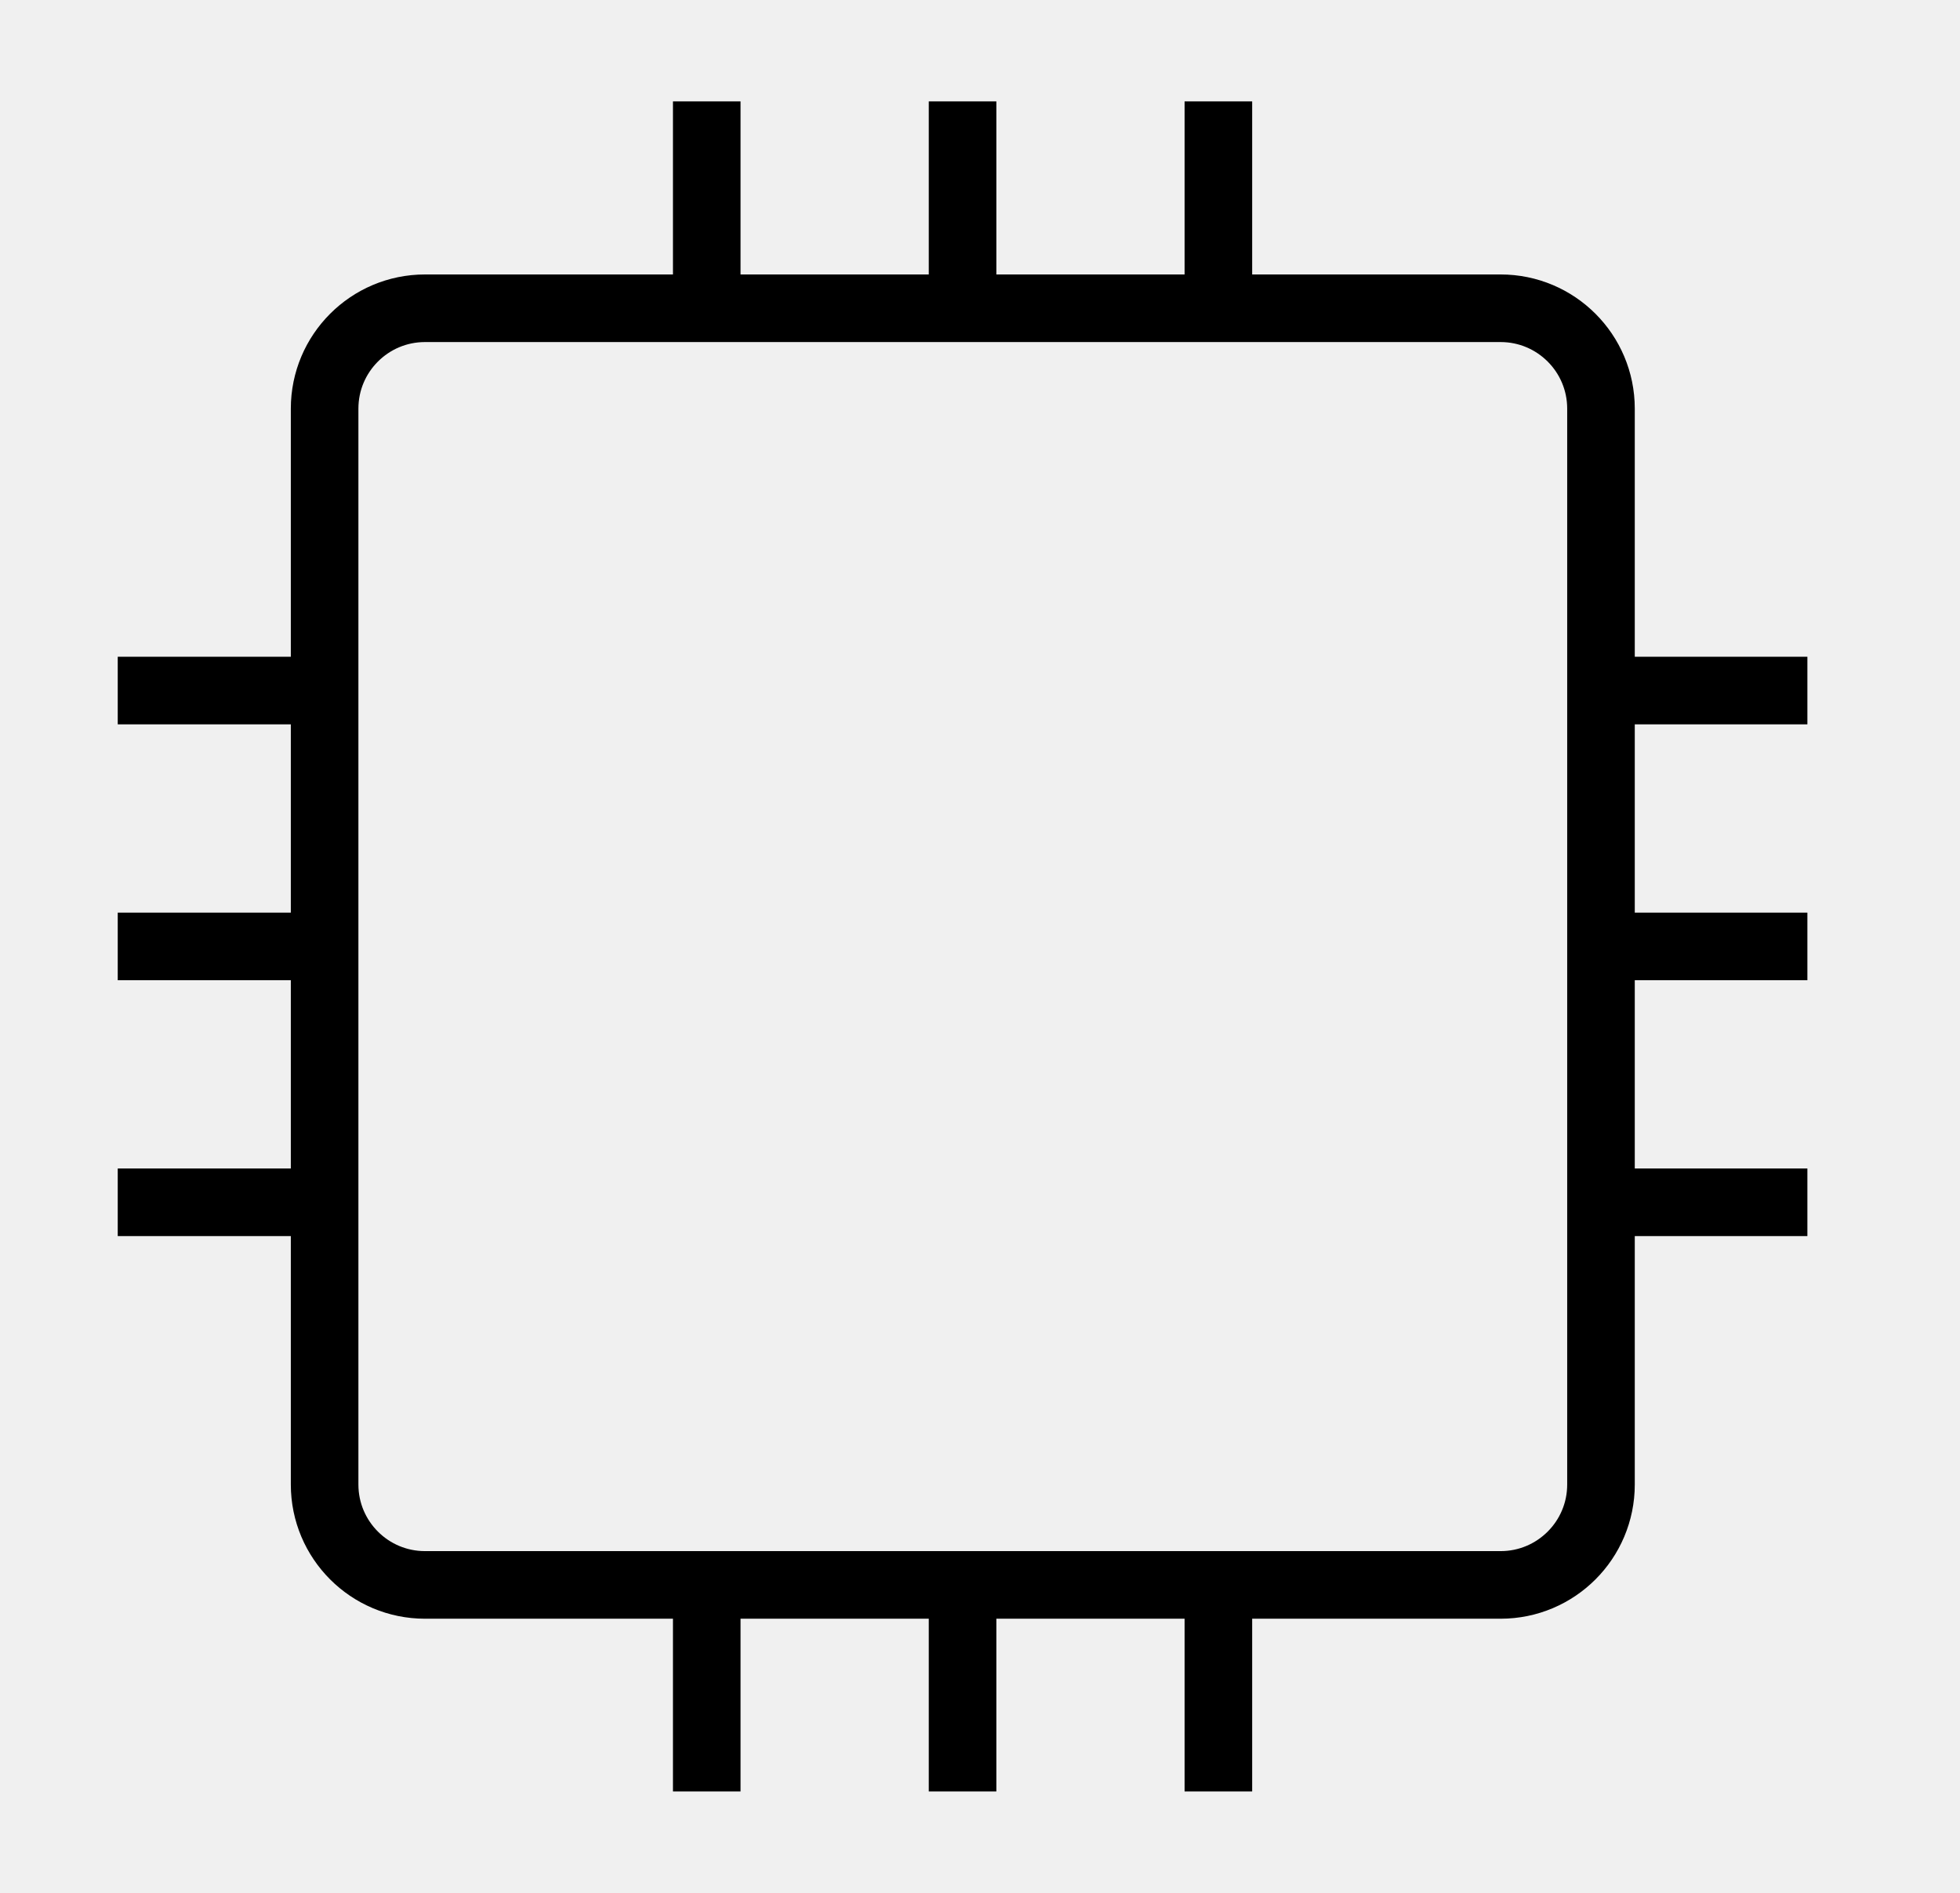
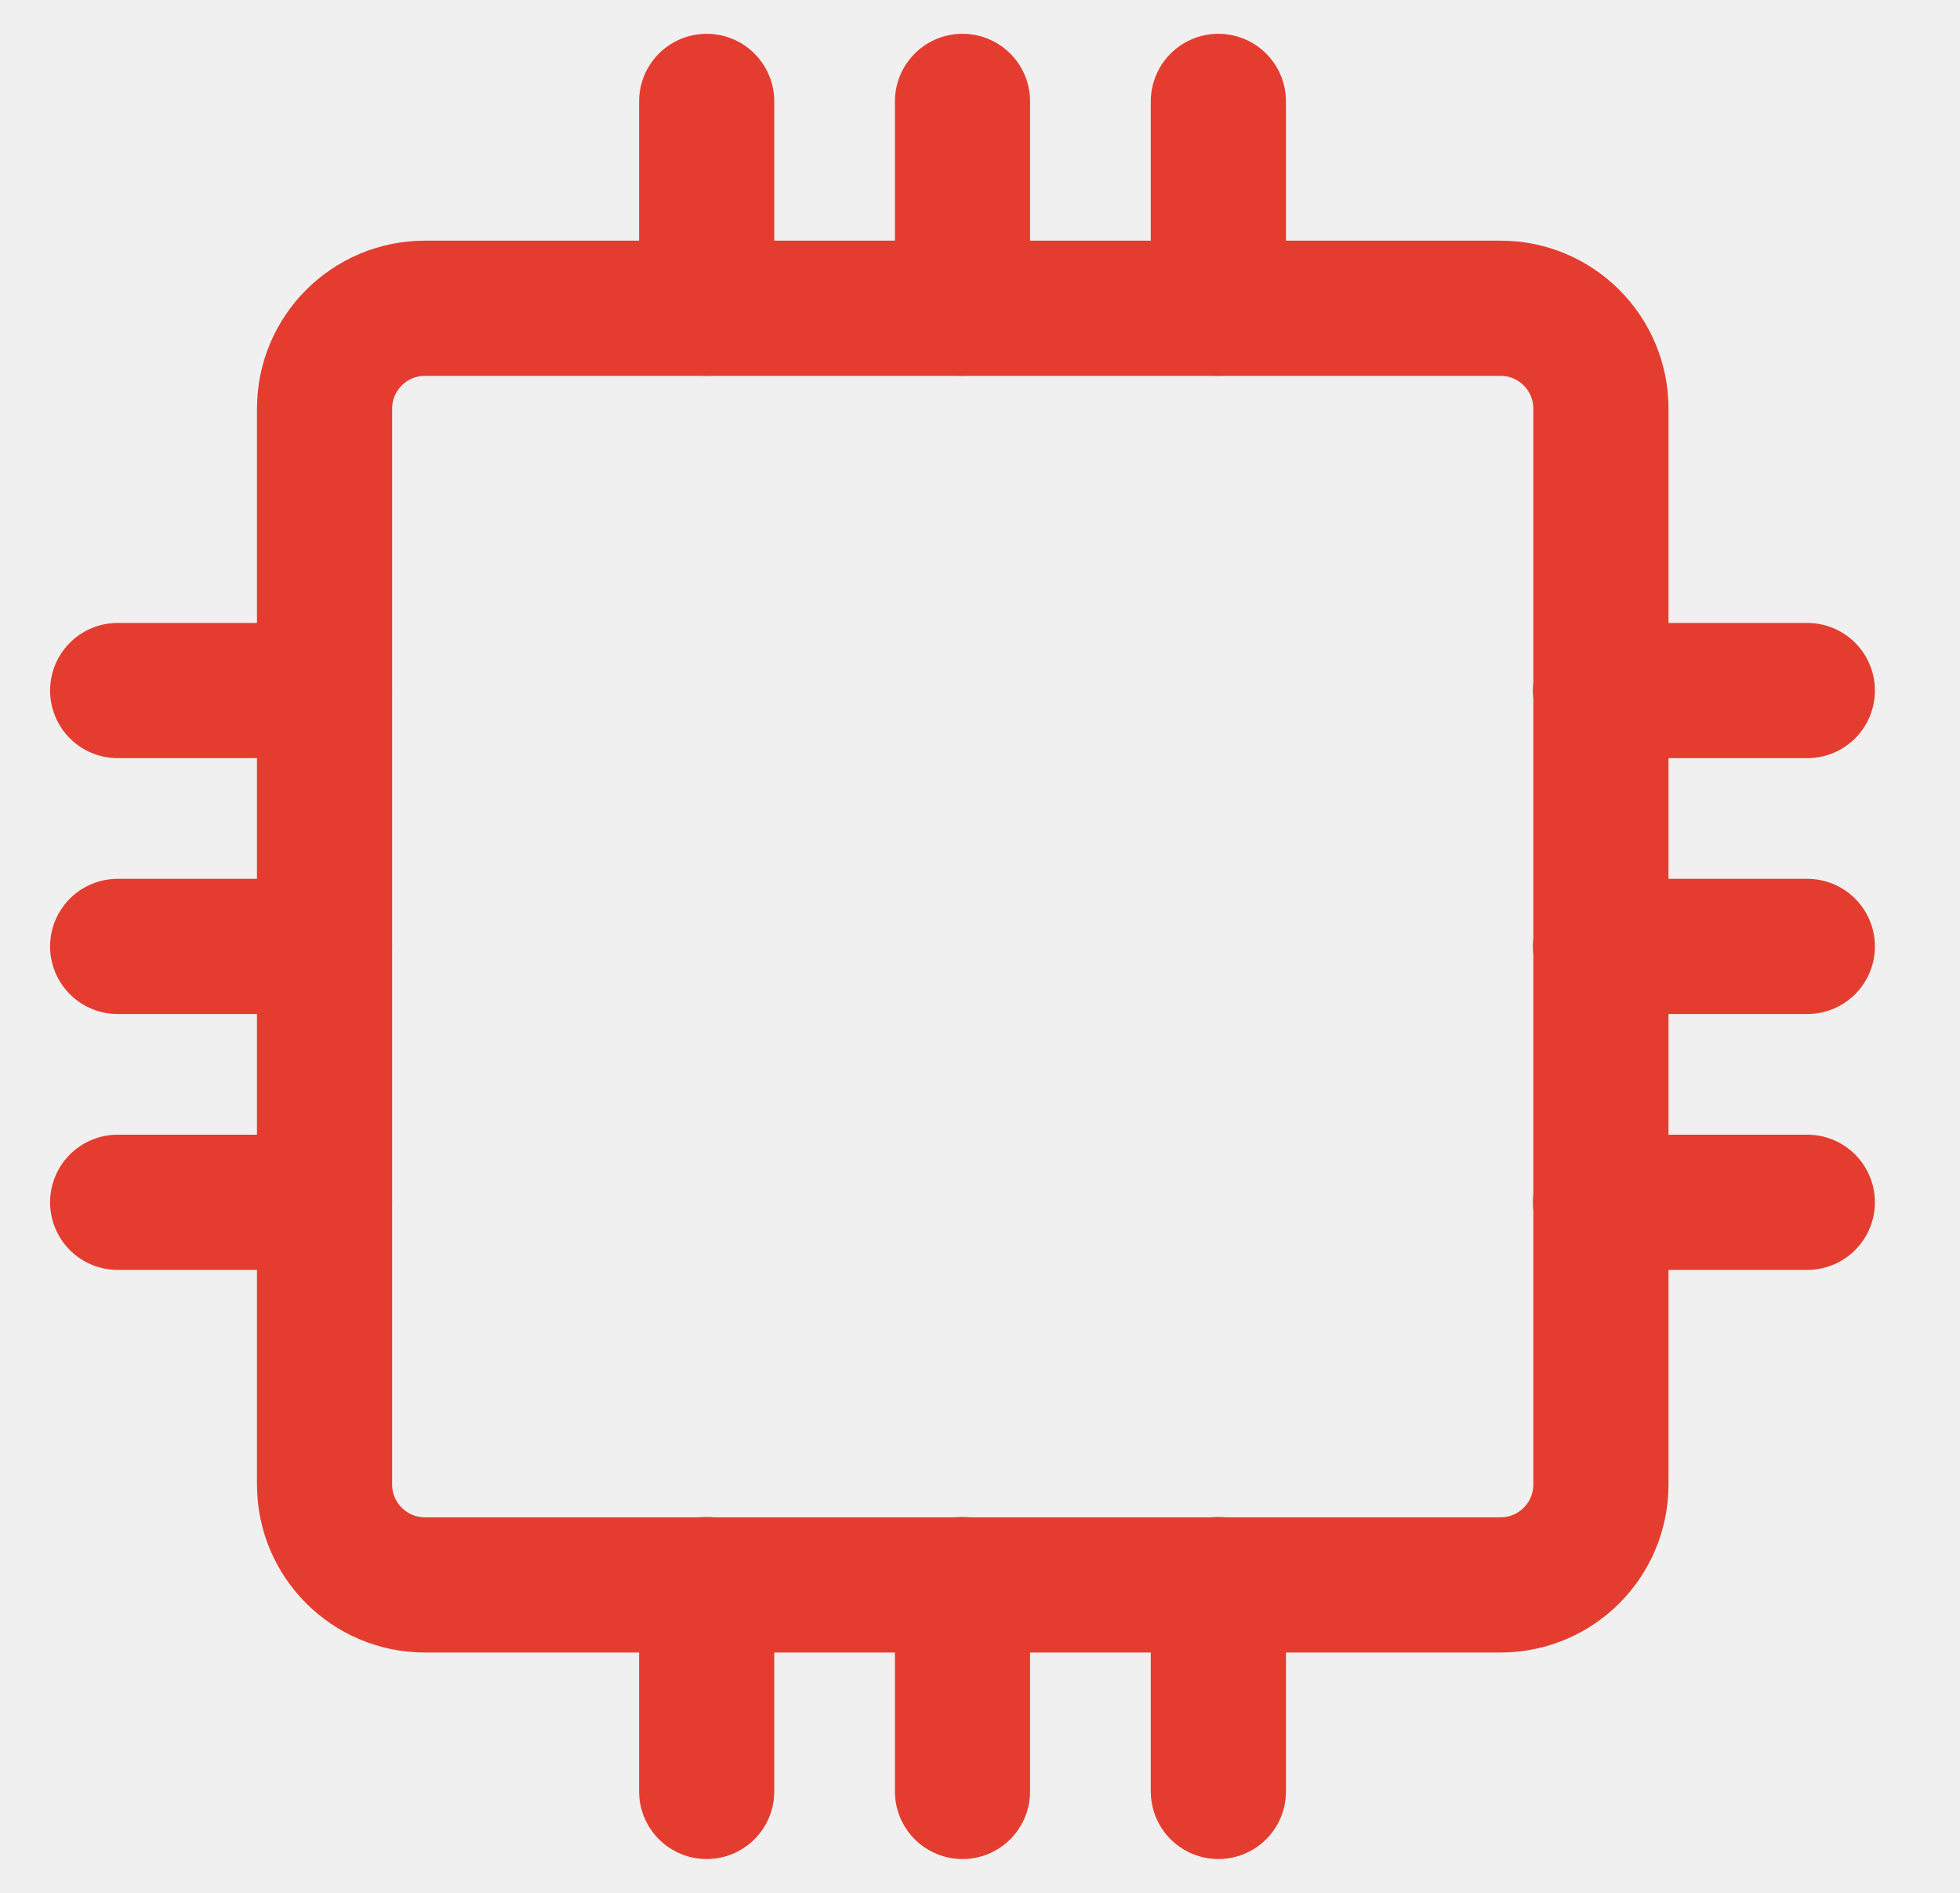
<svg xmlns="http://www.w3.org/2000/svg" width="29" height="28" viewBox="0 0 29 28" fill="none">
-   <g clip-path="url(#clip0_397_439)">
-     <path d="M22.203 4.56H6.288C5.468 4.56 4.803 5.225 4.803 6.045V21.96C4.803 22.78 5.468 23.445 6.288 23.445H22.203C23.023 23.445 23.688 22.78 23.688 21.96V6.045C23.688 5.225 23.023 4.56 22.203 4.56Z" stroke="#000000" strokeWidth="2" strokeLinecap="round" strokeLinejoin="round" />
-     <path d="M23.682 10.215H26.742" stroke="#000000" strokeWidth="2" strokeLinecap="round" strokeLinejoin="round" />
-     <path d="M23.682 14H26.742" stroke="#000000" strokeWidth="2" strokeLinecap="round" strokeLinejoin="round" />
-     <path d="M23.682 17.785H26.742" stroke="#000000" strokeWidth="2" strokeLinecap="round" strokeLinejoin="round" />
-     <path d="M1.742 10.215H4.802" stroke="#000000" strokeWidth="2" strokeLinecap="round" strokeLinejoin="round" />
-     <path d="M1.742 14H4.802" stroke="#000000" strokeWidth="2" strokeLinecap="round" strokeLinejoin="round" />
-     <path d="M1.742 17.785H4.802" stroke="#000000" strokeWidth="2" strokeLinecap="round" strokeLinejoin="round" />
-     <path d="M18.027 1.5V4.56" stroke="#000000" strokeWidth="2" strokeLinecap="round" strokeLinejoin="round" />
-     <path d="M14.242 1.5V4.56" stroke="#000000" strokeWidth="2" strokeLinecap="round" strokeLinejoin="round" />
-     <path d="M10.457 1.5V4.56" stroke="#000000" strokeWidth="2" strokeLinecap="round" strokeLinejoin="round" />
-     <path d="M18.027 23.44V26.5" stroke="#000000" strokeWidth="2" strokeLinecap="round" strokeLinejoin="round" />
-     <path d="M14.242 23.44V26.5" stroke="#000000" strokeWidth="2" strokeLinecap="round" strokeLinejoin="round" />
-     <path d="M10.457 23.44V26.5" stroke="#000000" strokeWidth="2" strokeLinecap="round" strokeLinejoin="round" />
+   <g clip-path="url(#clip0_9_342)">
+     <path d="M22.202 4.56H6.287C5.467 4.56 4.802 5.225 4.802 6.045V21.96C4.802 22.78 5.467 23.445 6.287 23.445H22.202C23.022 23.445 23.687 22.78 23.687 21.96V6.045C23.687 5.225 23.022 4.56 22.202 4.56Z" stroke="#E43D30" stroke-width="2" stroke-linecap="round" stroke-linejoin="round" />
+     <path d="M23.681 10.215H26.741" stroke="#E43D30" stroke-width="2" stroke-linecap="round" stroke-linejoin="round" />
+     <path d="M23.681 14H26.741" stroke="#E43D30" stroke-width="2" stroke-linecap="round" stroke-linejoin="round" />
+     <path d="M23.681 17.785H26.741" stroke="#E43D30" stroke-width="2" stroke-linecap="round" stroke-linejoin="round" />
+     <path d="M1.741 10.215H4.801" stroke="#E43D30" stroke-width="2" stroke-linecap="round" stroke-linejoin="round" />
+     <path d="M1.741 14H4.801" stroke="#E43D30" stroke-width="2" stroke-linecap="round" stroke-linejoin="round" />
+     <path d="M1.741 17.785H4.801" stroke="#E43D30" stroke-width="2" stroke-linecap="round" stroke-linejoin="round" />
+     <path d="M18.027 1.5V4.56" stroke="#E43D30" stroke-width="2" stroke-linecap="round" stroke-linejoin="round" />
+     <path d="M14.241 1.5V4.56" stroke="#E43D30" stroke-width="2" stroke-linecap="round" stroke-linejoin="round" />
+     <path d="M10.456 1.5V4.56" stroke="#E43D30" stroke-width="2" stroke-linecap="round" stroke-linejoin="round" />
+     <path d="M18.027 23.44V26.5" stroke="#E43D30" stroke-width="2" stroke-linecap="round" stroke-linejoin="round" />
+     <path d="M14.241 23.44V26.5" stroke="#E43D30" stroke-width="2" stroke-linecap="round" stroke-linejoin="round" />
+     <path d="M10.456 23.44V26.5" stroke="#E43D30" stroke-width="2" stroke-linecap="round" stroke-linejoin="round" />
  </g>
  <defs>
-     <clipPath id="clip0_397_439">
-       <rect width="28" height="28" fill="#000000" transform="translate(0.242188)" />
+     <clipPath id="clip0_9_342">
+       <rect width="28" height="28" fill="white" transform="translate(0.241455)" />
    </clipPath>
  </defs>
</svg>
